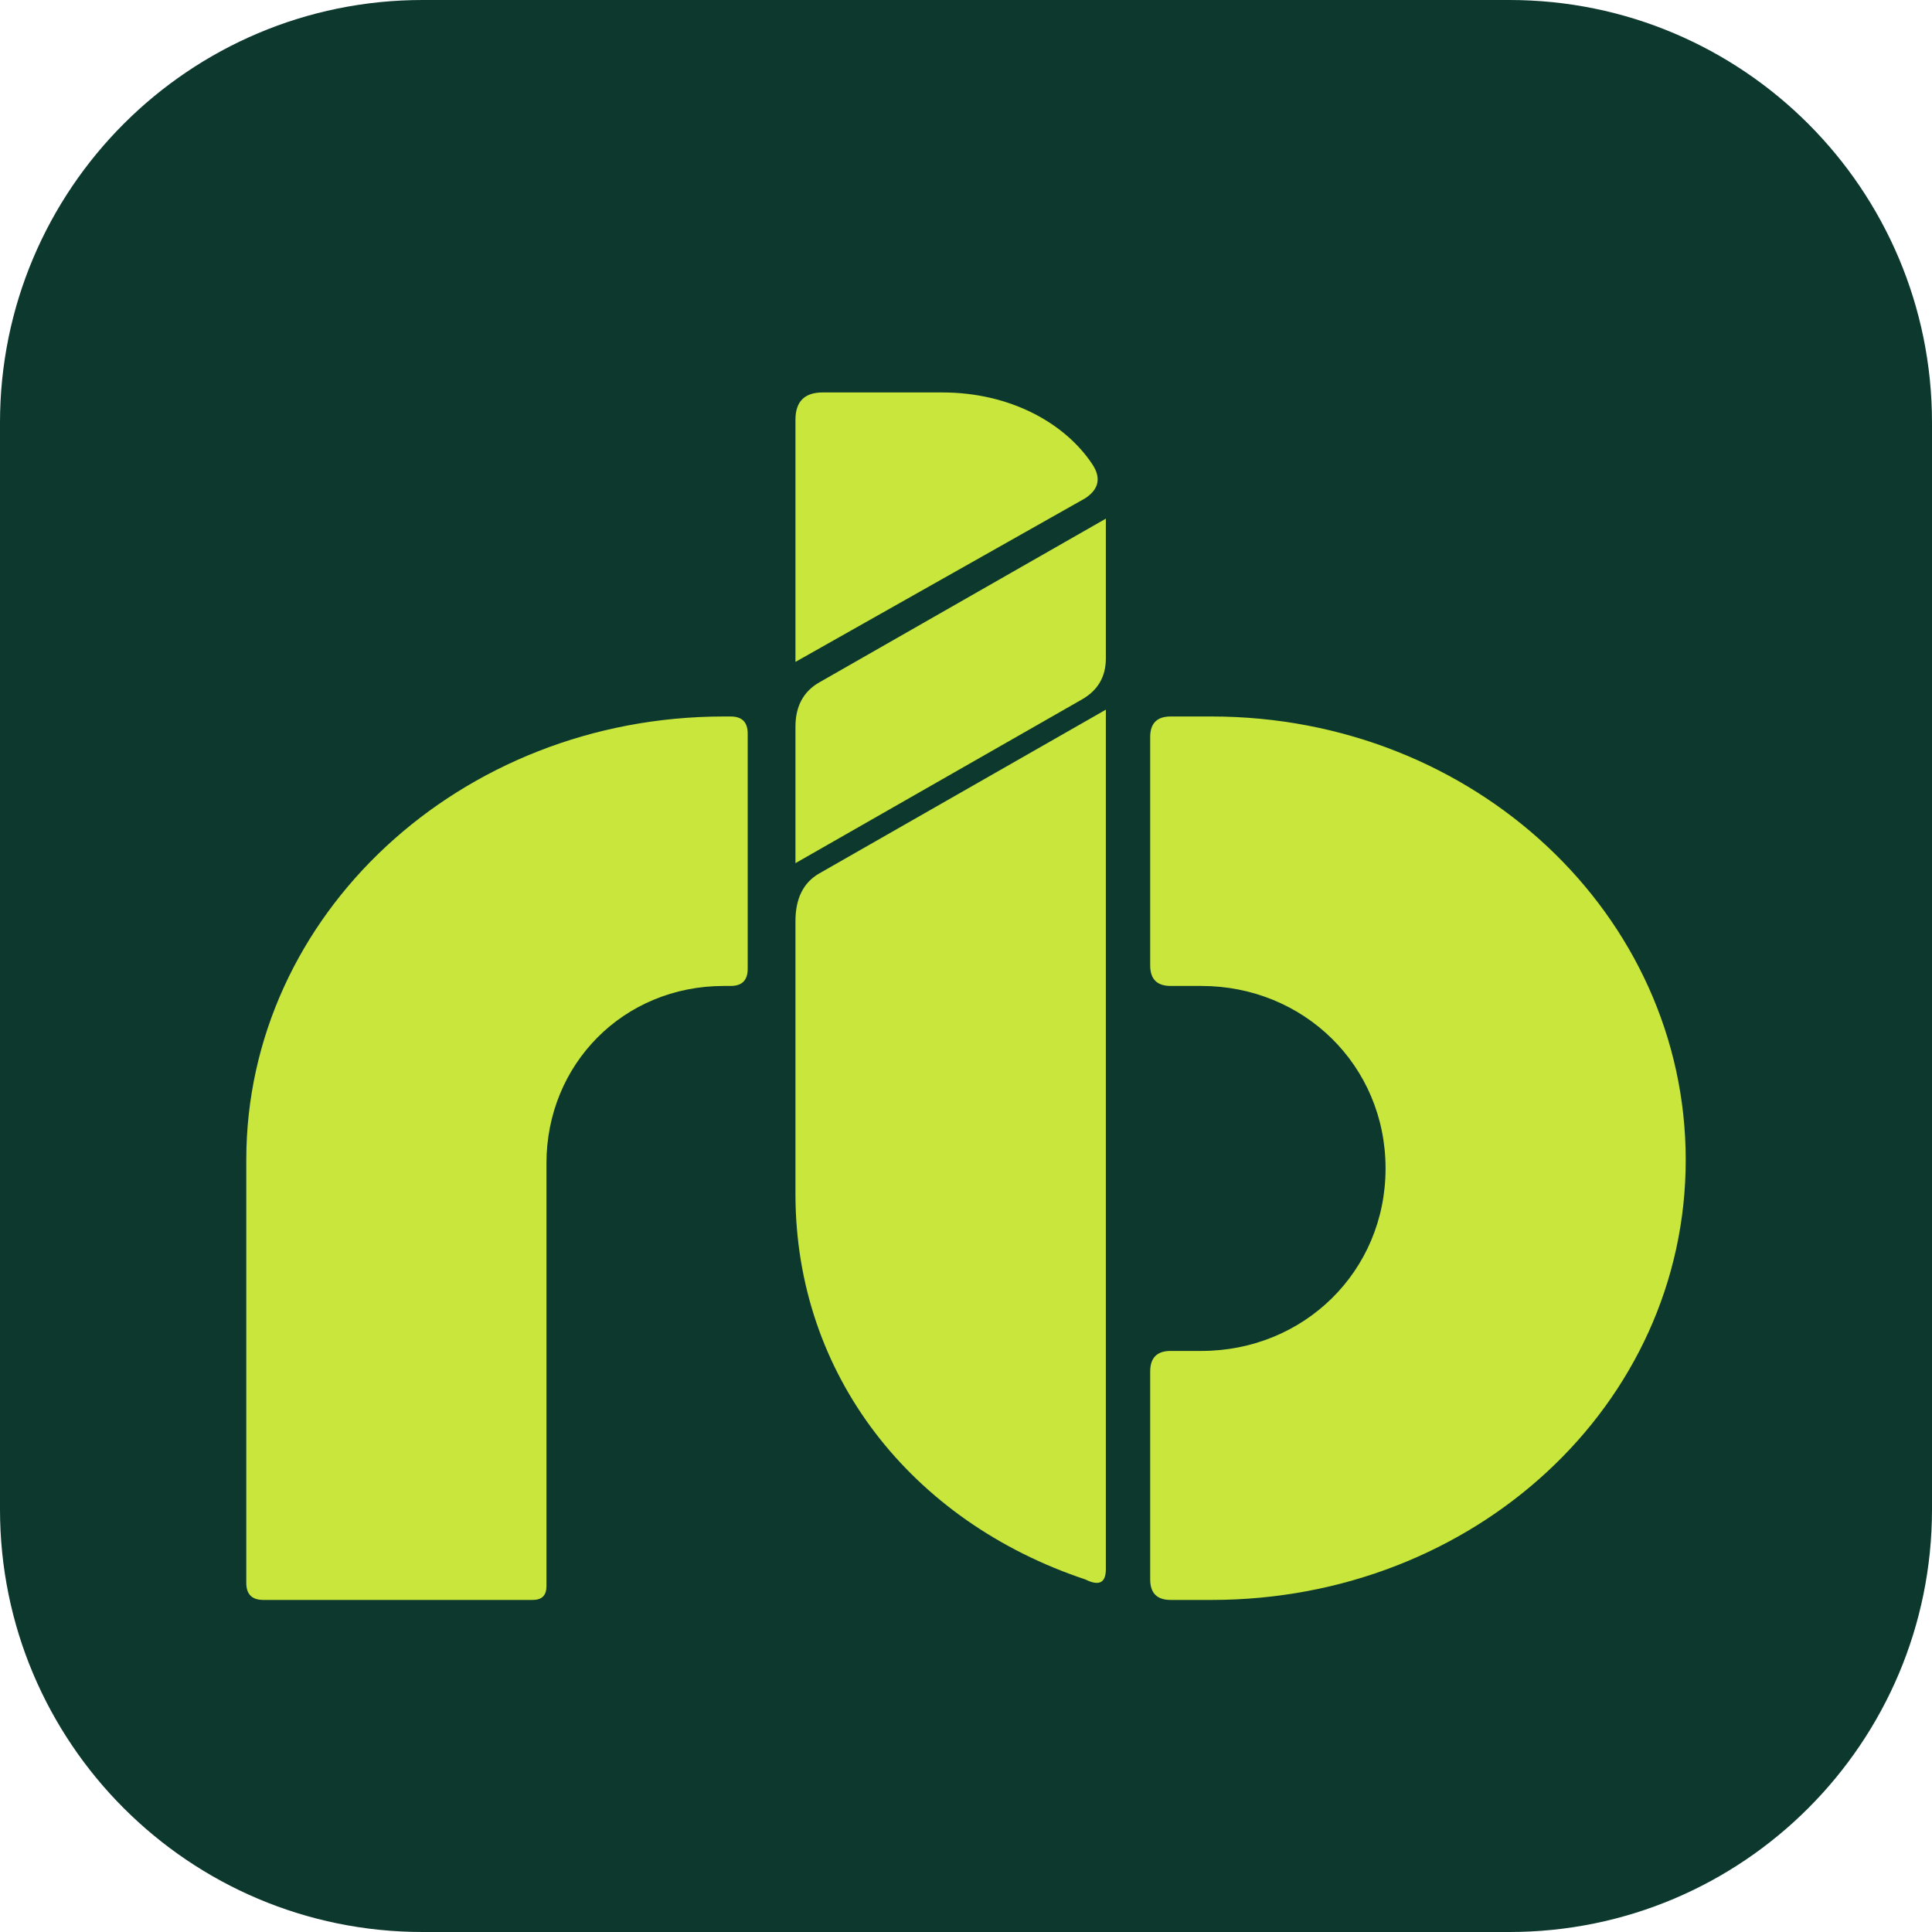
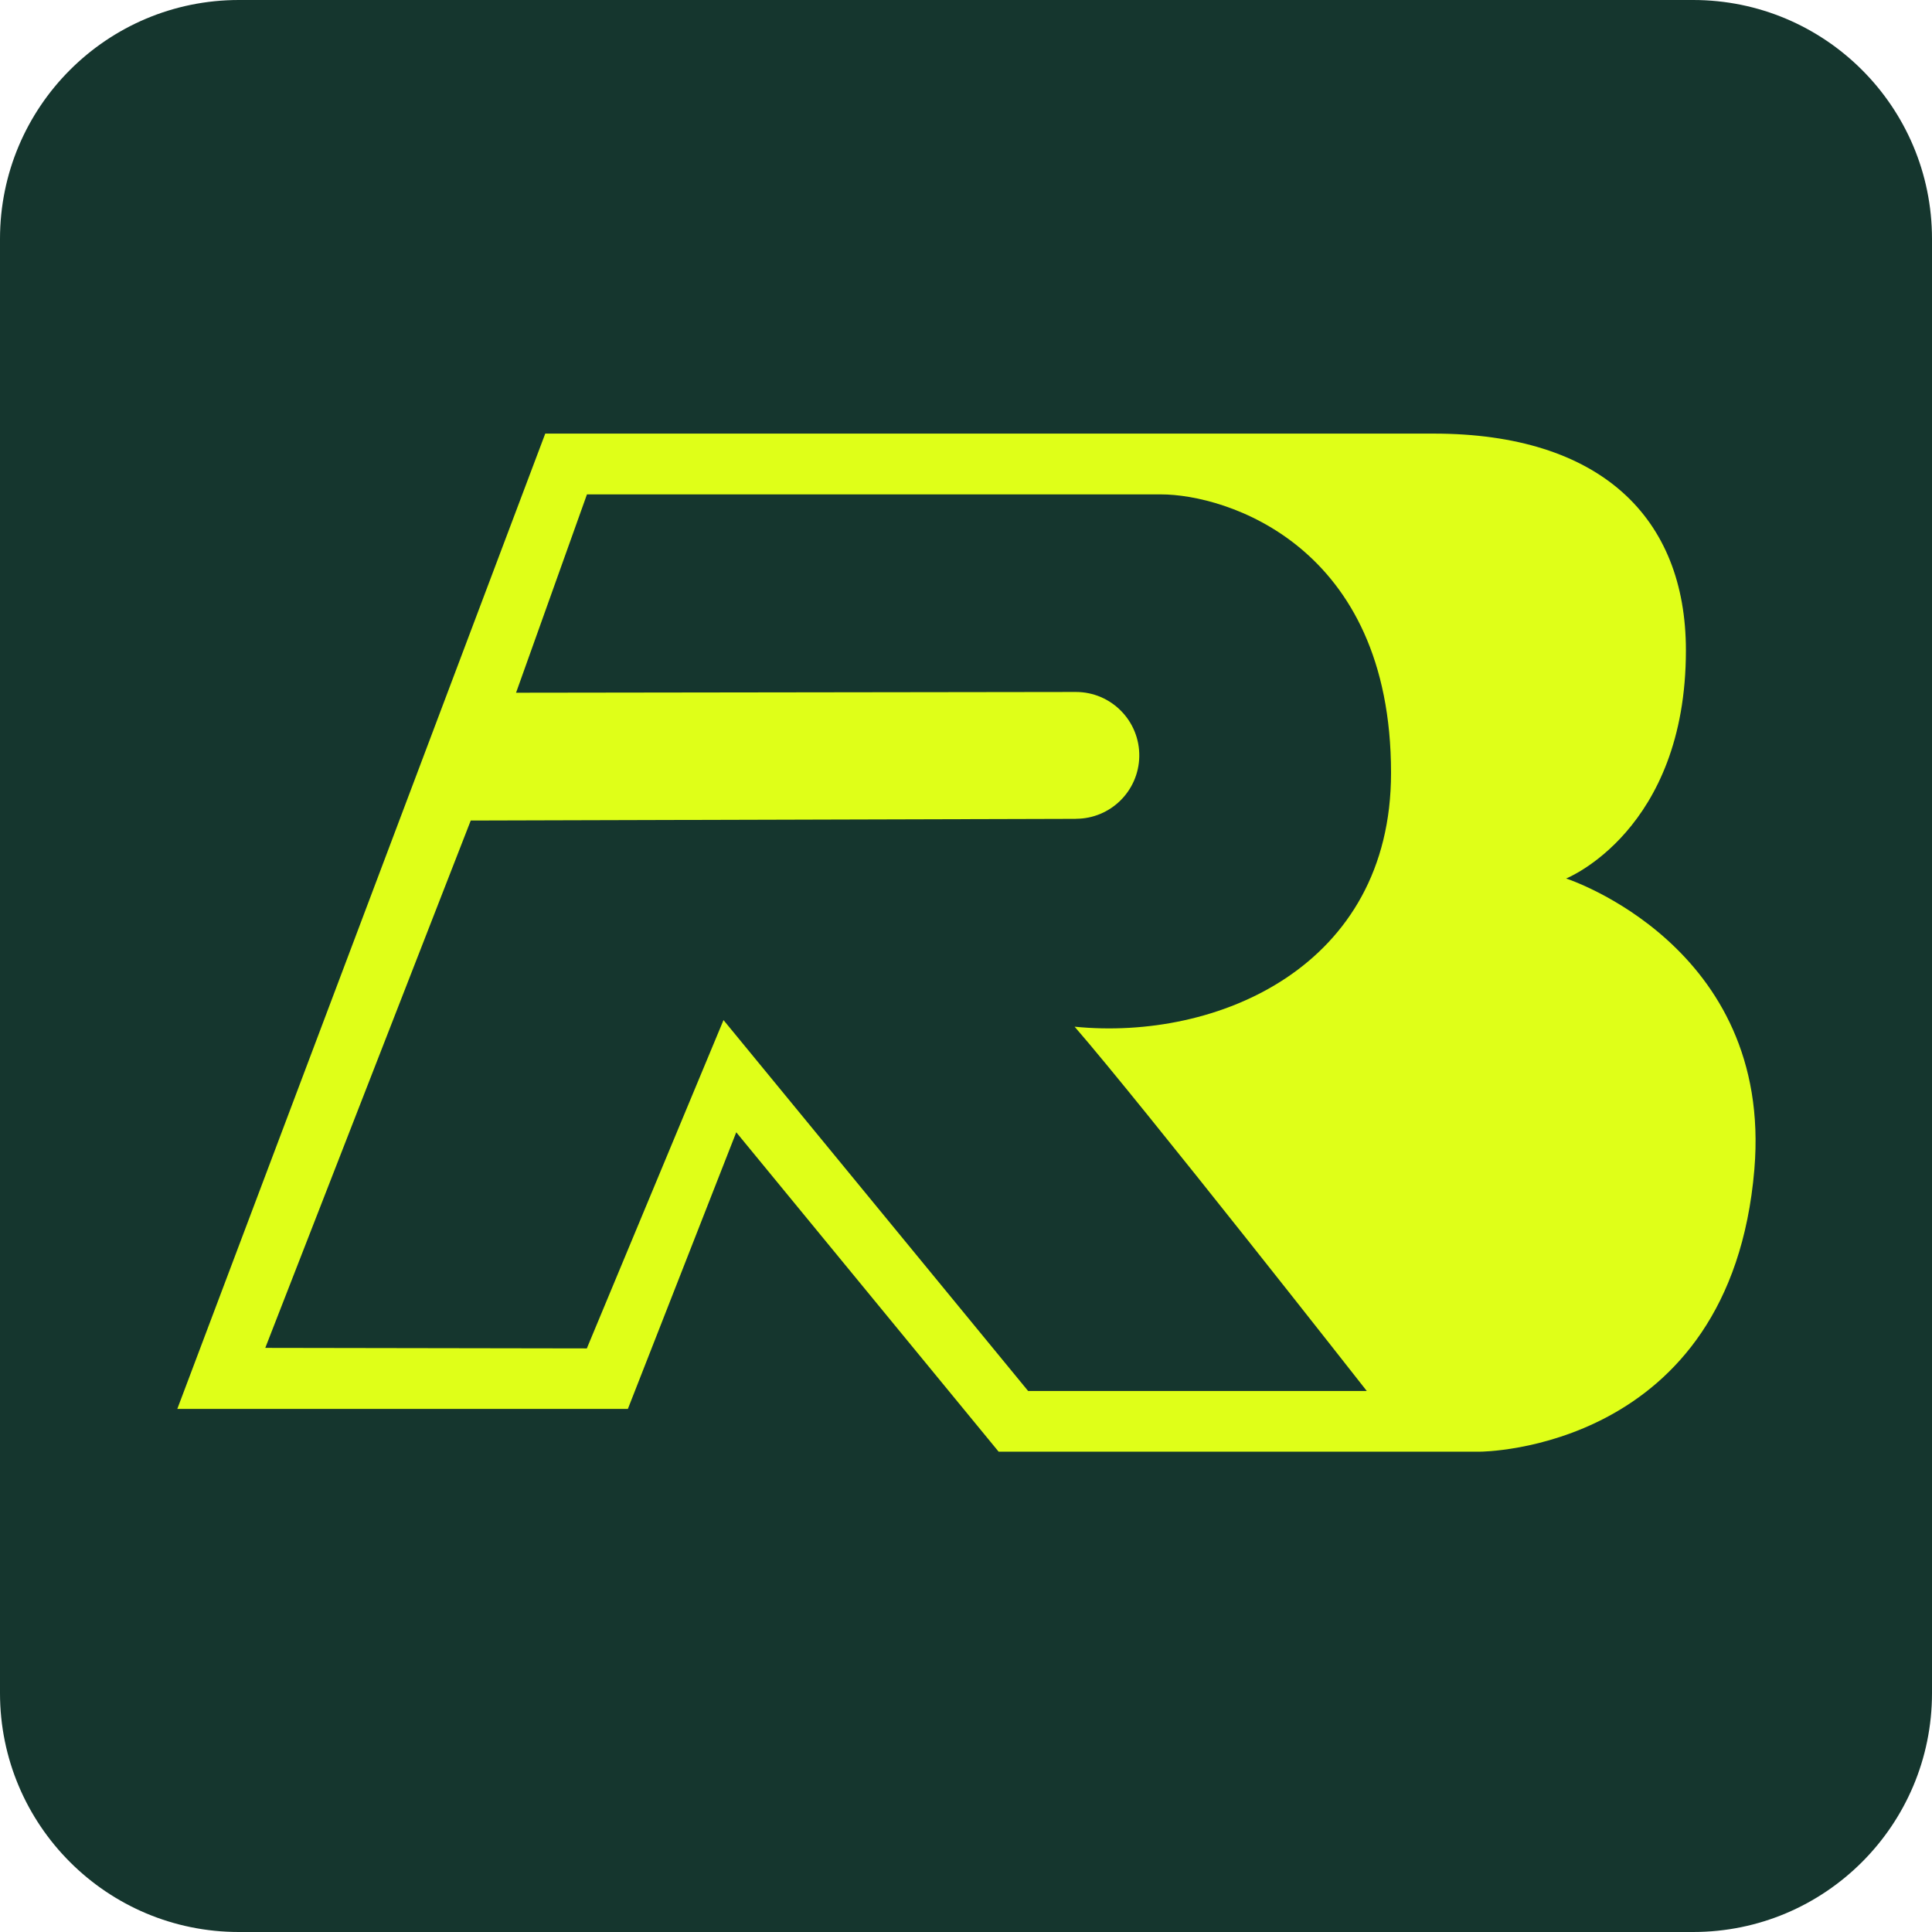
- <svg xmlns="http://www.w3.org/2000/svg" viewBox="0 0 64 64">
-   <rect width="64" height="64" rx="14" fill="#0C382E" />
-   <svg x="8" y="13" width="48" height="40" viewBox="45 60 422 354">
-     <g fill="#C8E63B">
-       <path d="M 185 155 C 107.7 155 45 213.2 45 285 L 45 409 Q 45 414 50 414 L 129 414 Q 133 414 133 410 L 133 286 C 133 257 155.5 234 185 234 L 187 234 Q 192 234 192 229 L 192 160 Q 192 155 187 155 Z" />
-       <path d="M 214 60 L 249 60 C 269 60 285 69 293 81 Q 297 87 291 91 L 206 139 L 206 68 Q 206 60 214 60 Z" />
-       <path d="M 206 158 Q 206 149 213 145 L 297 97 L 297 138 Q 297 146 290 150 L 206 198 Z" />
-       <path d="M 213 201 L 297 153 L 297 405 Q 297 411 291 408 C 240 391 206 348 206 295 L 206 215 Q 206 205 213 201 Z" />
-       <path d="M 316 155 L 328 155 C 405 155 467 213.2 467 285 C 467 356.8 405 414 328 414 L 316 414 Q 310 414 310 408 L 310 347 Q 310 341 316 341 L 325 341 C 355 341 379 317.7 379 287.5 C 379 257.3 355 234 325 234 L 316 234 Q 310 234 310 228 L 310 161 Q 310 155 316 155 Z" />
-     </g>
-   </svg>
+ <svg xmlns="http://www.w3.org/2000/svg" id="Layer_1_copy_2" data-name="Layer 1 copy 2" viewBox="737.76 648.95 585.04 585.04">
+   <defs>
+     <style>
+       .cls-1 {
+         fill: #15362e;
+       }
+ 
+       .cls-1, .cls-2 {
+         stroke-width: 0px;
+       }
+ 
+       .cls-2 {
+         fill: #dfff18;
+       }
+     </style>
+   </defs>
+   <rect class="cls-1" x="737.76" y="648.95" width="585.04" height="585.04" rx="72.33" ry="72.33" />
+   <path class="cls-2" d="M1171.85,780.25c50.52,0,76.43,25.37,76.43,65.63,0,54.65-36.27,69.09-36.27,69.09,0,0,62.7,20.3,57,88.08-7.2,85.5-83.12,85.49-83.12,85.49h-145.73l-79.45-96.72-32.82,83.77h-136.44l111.42-295.34h268.99Z" />
+   <path class="cls-1" d="M1063.61,896.91l-183.3.51-62.22,159.69,97.37.16,41.39-99.42,92.25,112.32h102.55s-68.22-87-88.48-110.32c43.15,4.32,95.83-18.13,95.82-76.86-.01-69.09-50.19-84.33-69.62-84.33h-173.87l-21.47,60.06,169.49-.23c10.76-.02,19.43,8.81,19.23,19.56h0c-.2,10.44-8.7,18.81-19.14,18.84Z" />
</svg>
